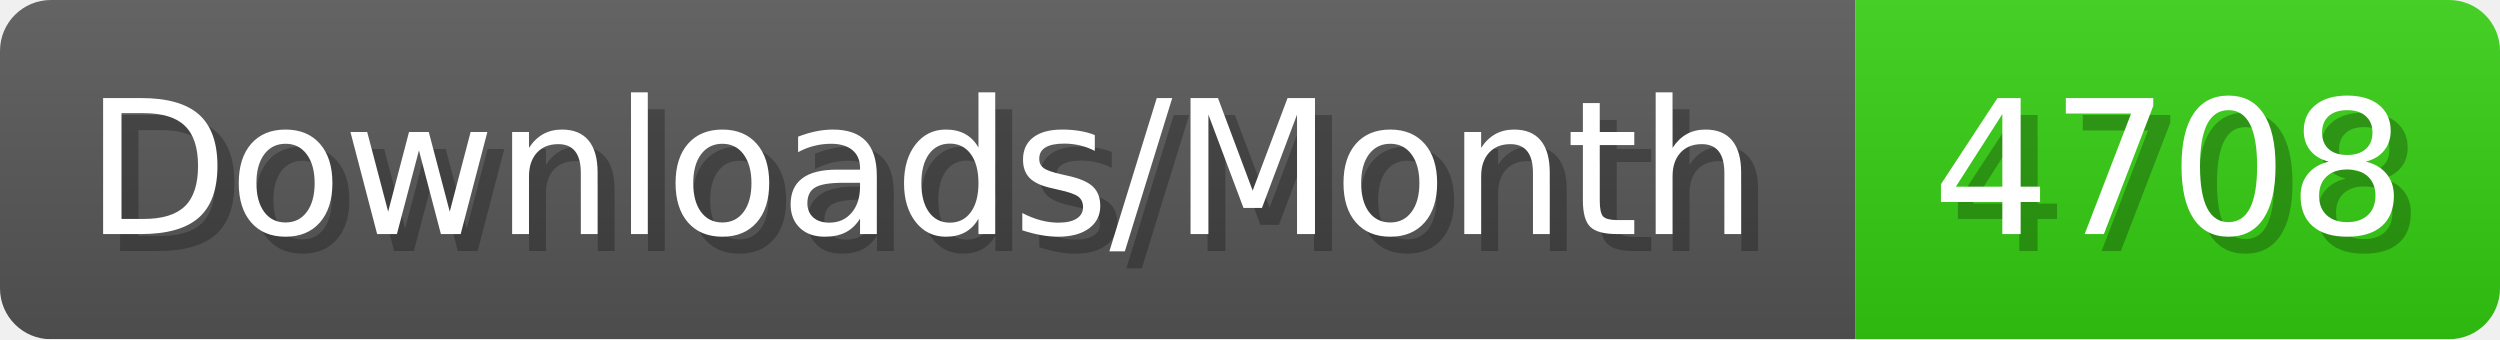
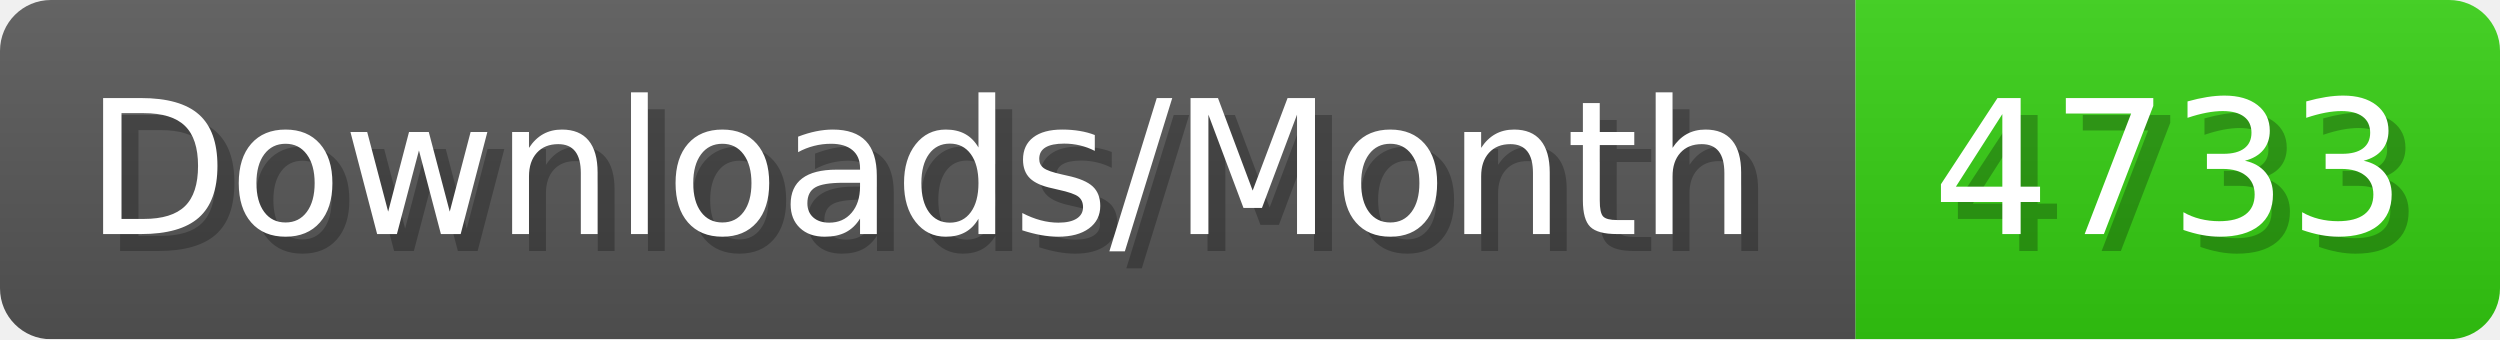
- <svg xmlns="http://www.w3.org/2000/svg" width="147.4" height="20" viewBox="0 0 1474 200" role="img" aria-label="Downloads/Month: 4708">
+ <svg xmlns="http://www.w3.org/2000/svg" width="147.4" height="20" viewBox="0 0 1474 200" role="img" aria-label="Downloads/Month: 4733">
  <linearGradient id="YlXUI" x2="0" y2="100%">
    <stop offset="0" stop-opacity=".1" stop-color="#EEE" />
    <stop offset="1" stop-opacity=".1" />
  </linearGradient>
  <mask id="JHhop">
    <rect width="1474" height="200" rx="30" fill="#FFF" />
  </mask>
  <g mask="url(#JHhop)">
    <rect width="1094" height="200" fill="#555" />
    <rect width="380" height="200" fill="#3C1" x="1094" />
    <rect width="1474" height="200" fill="url(#YlXUI)" />
  </g>
  <g aria-hidden="true" fill="#fff" text-anchor="start" font-family="Verdana,DejaVu Sans,sans-serif" font-size="110">
    <text x="60" y="148" textLength="994" fill="#000" opacity="0.25">Downloads/Month</text>
    <text x="50" y="138" textLength="994">Downloads/Month</text>
-     <text x="1149" y="148" textLength="280" fill="#000" opacity="0.25">4708</text>
-     <text x="1139" y="138" textLength="280">4708</text>
+     <text x="1149" y="148" textLength="280" fill="#000" opacity="0.25">4733</text>
+     <text x="1139" y="138" textLength="280">4733</text>
  </g>
</svg>
